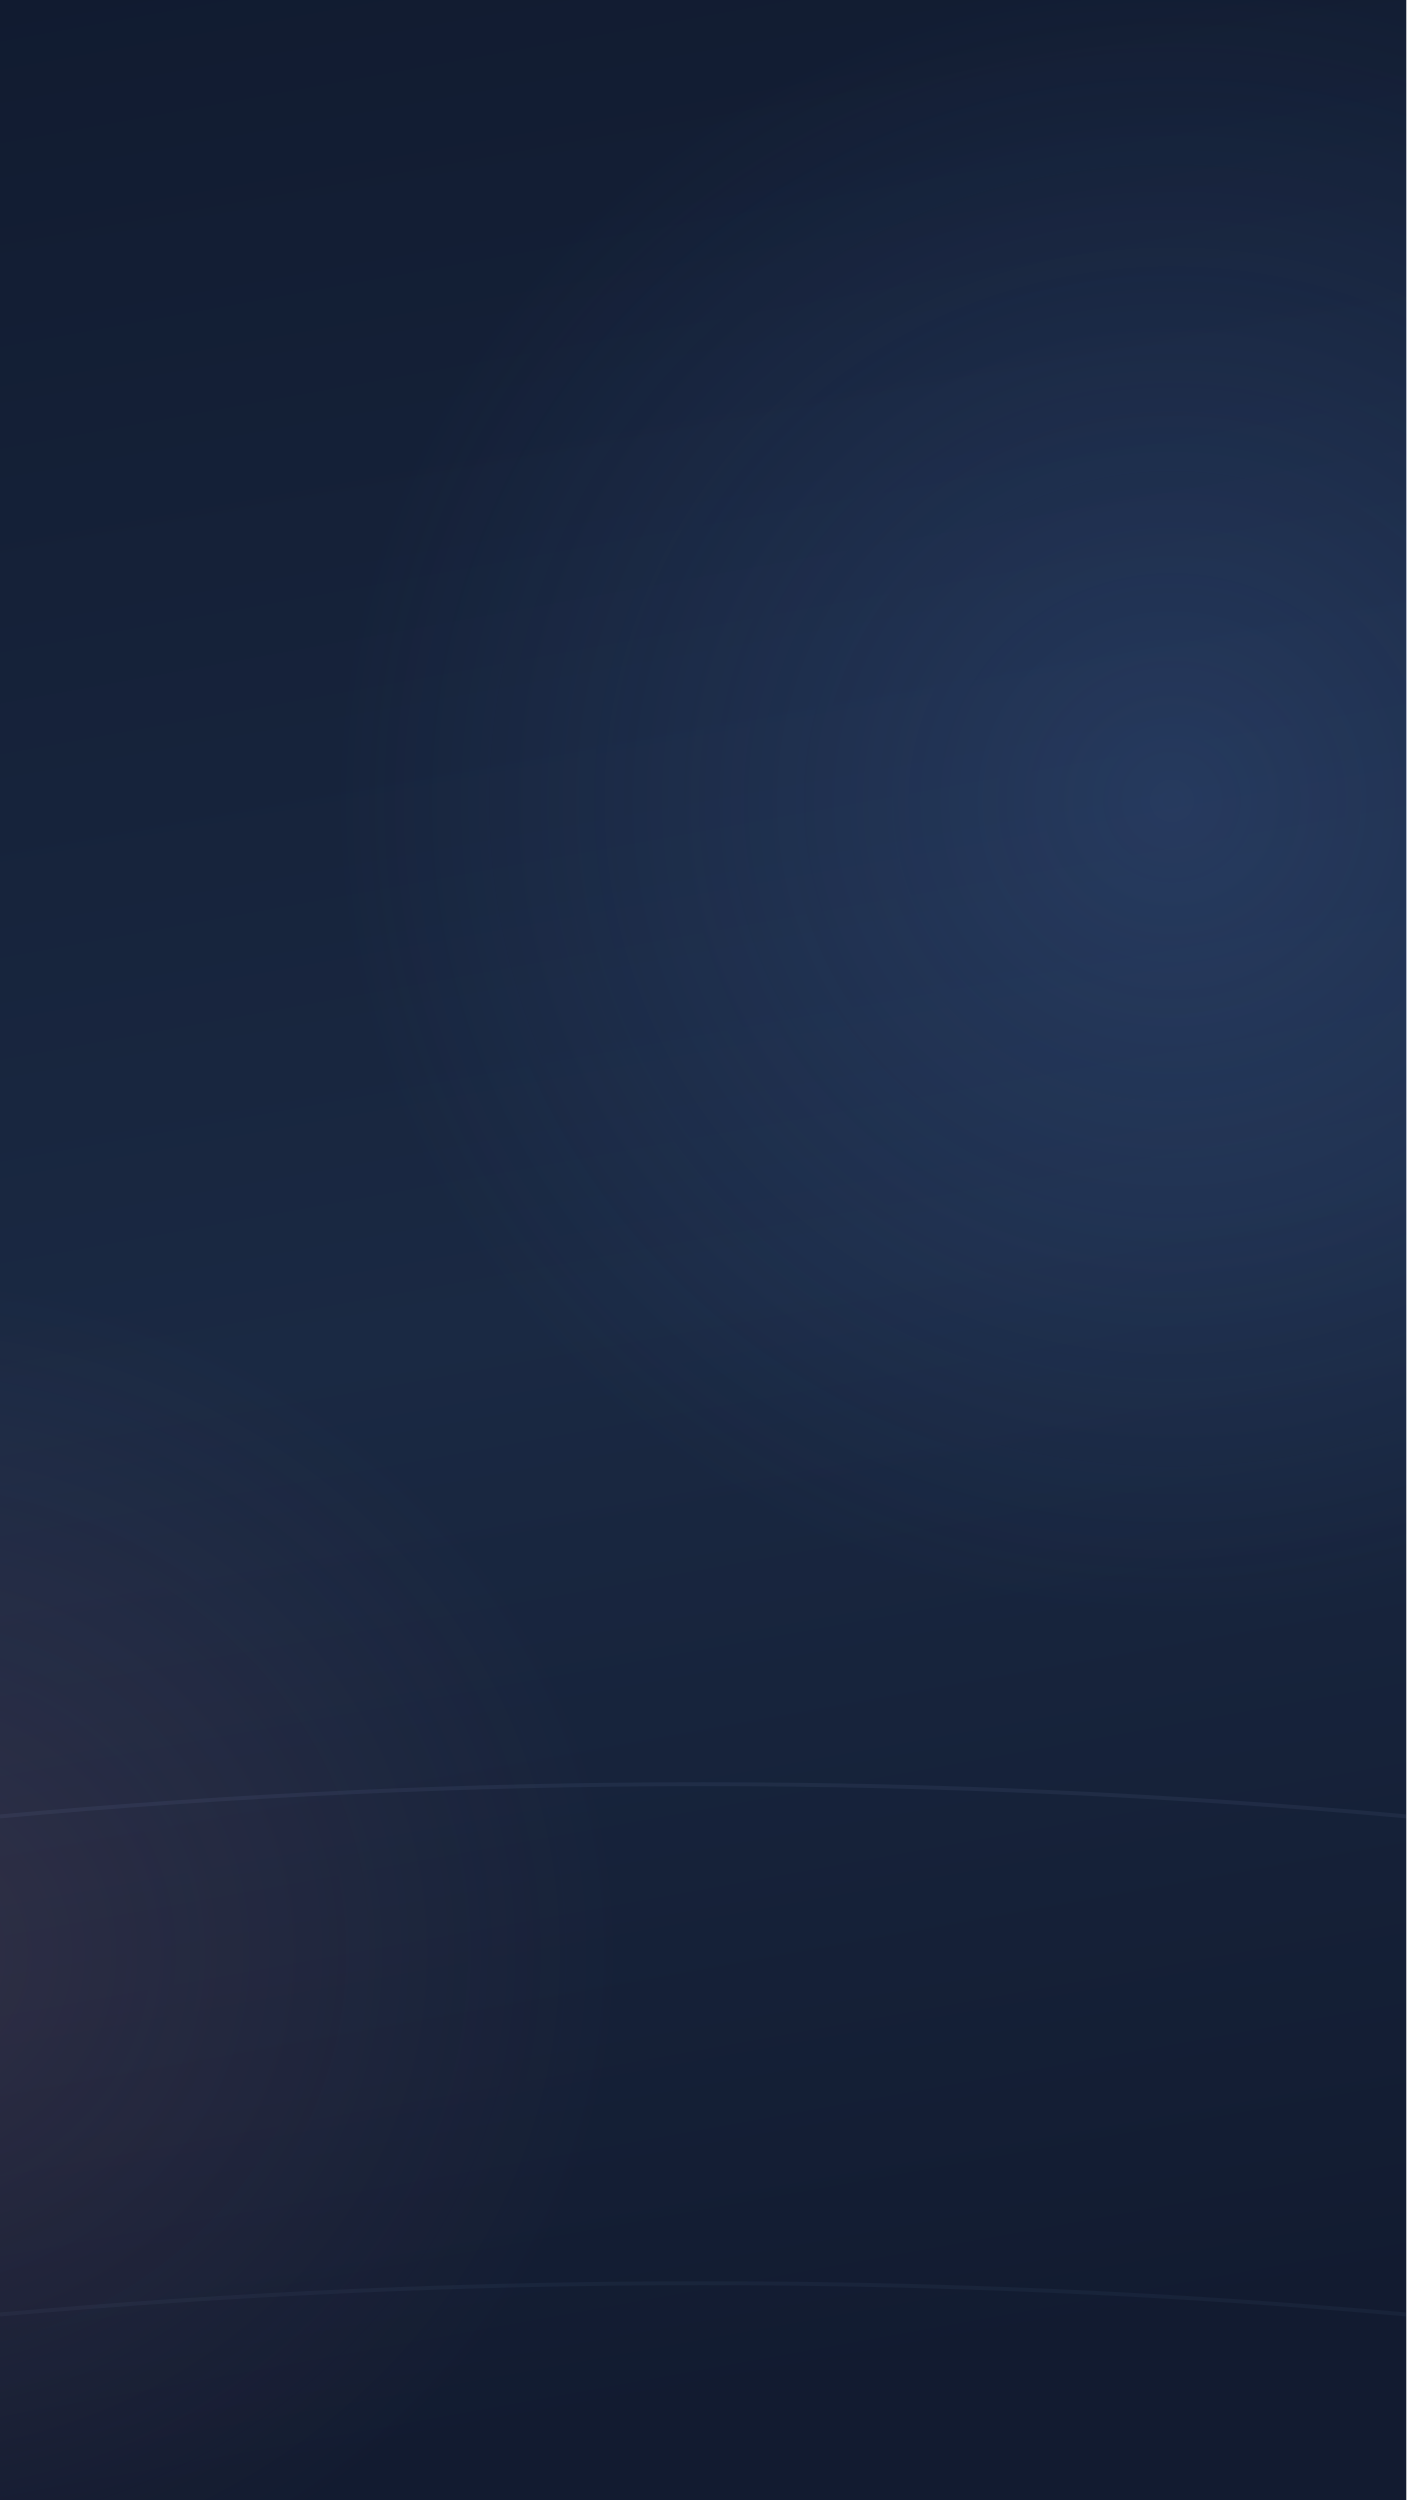
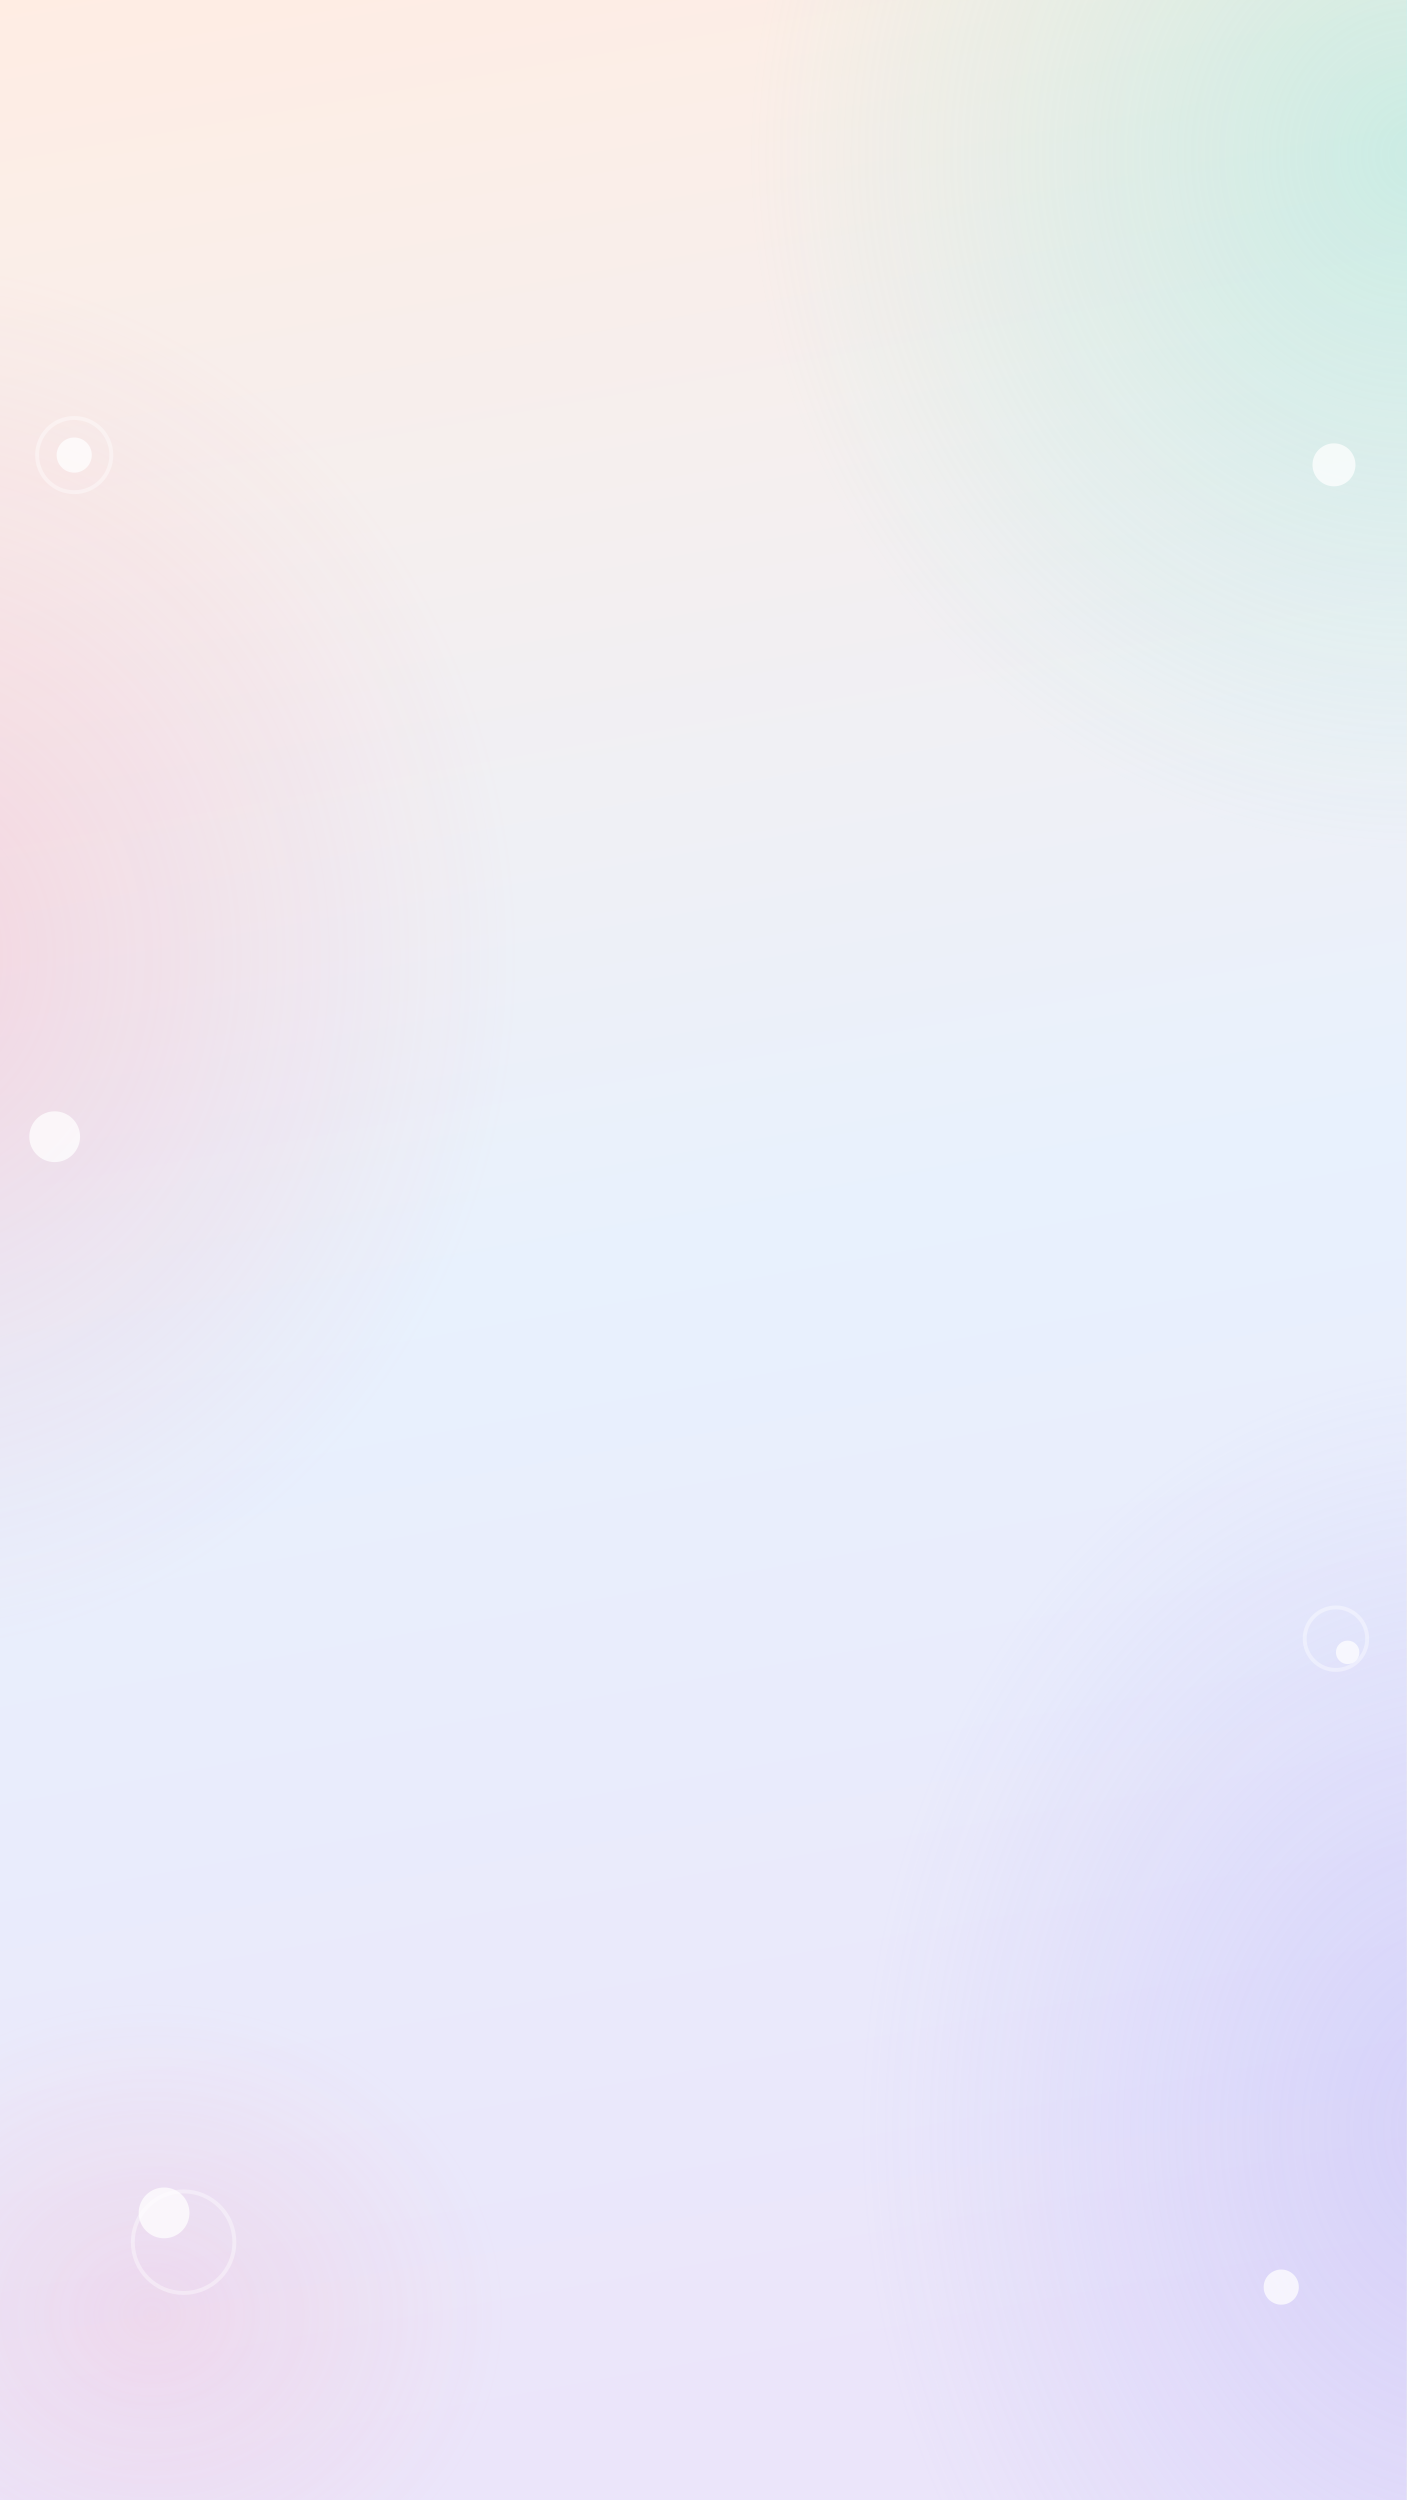
<svg xmlns="http://www.w3.org/2000/svg" width="720" height="1280" viewBox="0 0 720 1280">
  <defs>
-     <linearGradient id="base" x1="0" y1="0" x2=".1" y2="1">
-       <stop offset="0" stop-color="#111B30" />
-       <stop offset=".56" stop-color="#1A2943" />
-       <stop offset="1" stop-color="#121B30" />
+     <linearGradient id="candySky" x1="0%" y1="0%" x2="10%" y2="100%">
+       <stop offset="0" stop-color="#FFEDE3" />
+       <stop offset=".54" stop-color="#E8F1FD" />
+       <stop offset="1" stop-color="#EBE5FA" />
    </linearGradient>
-     <radialGradient id="aura" cx="50%" cy="50%" r="50%">
-       <stop offset="0" stop-color="#5B85D2" stop-opacity=".22" />
-       <stop offset="1" stop-color="#5B85D2" stop-opacity="0" />
+     <radialGradient id="strawberry" cx="50%" cy="50%" r="50%">
+       <stop offset="0" stop-color="#FF93AB" stop-opacity=".28" />
+       <stop offset="1" stop-color="#FF93AB" stop-opacity="0" />
    </radialGradient>
-     <radialGradient id="warm" cx="50%" cy="50%" r="50%">
-       <stop offset="0" stop-color="#EB8C9D" stop-opacity=".12" />
-       <stop offset="1" stop-color="#EB8C9D" stop-opacity="0" />
+     <radialGradient id="mintBubble" cx="50%" cy="50%" r="50%">
+       <stop offset="0" stop-color="#7FE9D8" stop-opacity=".37" />
+       <stop offset="1" stop-color="#7FE9D8" stop-opacity="0" />
+     </radialGradient>
+     <radialGradient id="lavender" cx="50%" cy="50%" r="50%">
+       <stop offset="0" stop-color="#A8A4F7" stop-opacity=".32" />
+       <stop offset="1" stop-color="#A8A4F7" stop-opacity="0" />
    </radialGradient>
  </defs>
-   <rect width="720" height="1280" fill="url(#base)" />
-   <ellipse cx="600" cy="410" rx="430" ry="420" fill="url(#aura)" />
-   <ellipse cx="-60" cy="1000" rx="380" ry="350" fill="url(#warm)" />
-   <path d="M0 930 Q360 897 720 930" fill="none" stroke="#9EBBEE" opacity=".07" stroke-width="2" />
-   <path d="M0 1185 Q360 1153 720 1185" fill="none" stroke="#9EBBEE" opacity=".05" stroke-width="2" />
+   <rect width="720" height="1280" fill="url(#candySky)" />
+   <ellipse cx="-55" cy="490" rx="320" ry="360" fill="url(#strawberry)" />
+   <ellipse cx="724" cy="78" rx="340" ry="360" fill="url(#mintBubble)" />
+   <ellipse cx="750" cy="1090" rx="310" ry="390" fill="url(#lavender)" />
+   <ellipse cx="78" cy="1185" rx="180" ry="160" fill="url(#strawberry)" opacity=".6" />
+   <g fill="#FFFFFF" opacity=".72">
+     <circle cx="38" cy="233" r="9" />
+     <circle cx="683" cy="238" r="11" />
+     <circle cx="28" cy="582" r="13" />
+     <circle cx="690" cy="846" r="6" />
+     <circle cx="84" cy="1133" r="13" />
+     <circle cx="656" cy="1171" r="9" />
+   </g>
+   <g fill="none" stroke="#FFFFFF" stroke-opacity=".38" stroke-width="2">
+     <circle cx="38" cy="233" r="19" />
+     <circle cx="684" cy="839" r="16" />
+     <circle cx="94" cy="1148" r="26" />
+   </g>
</svg>
